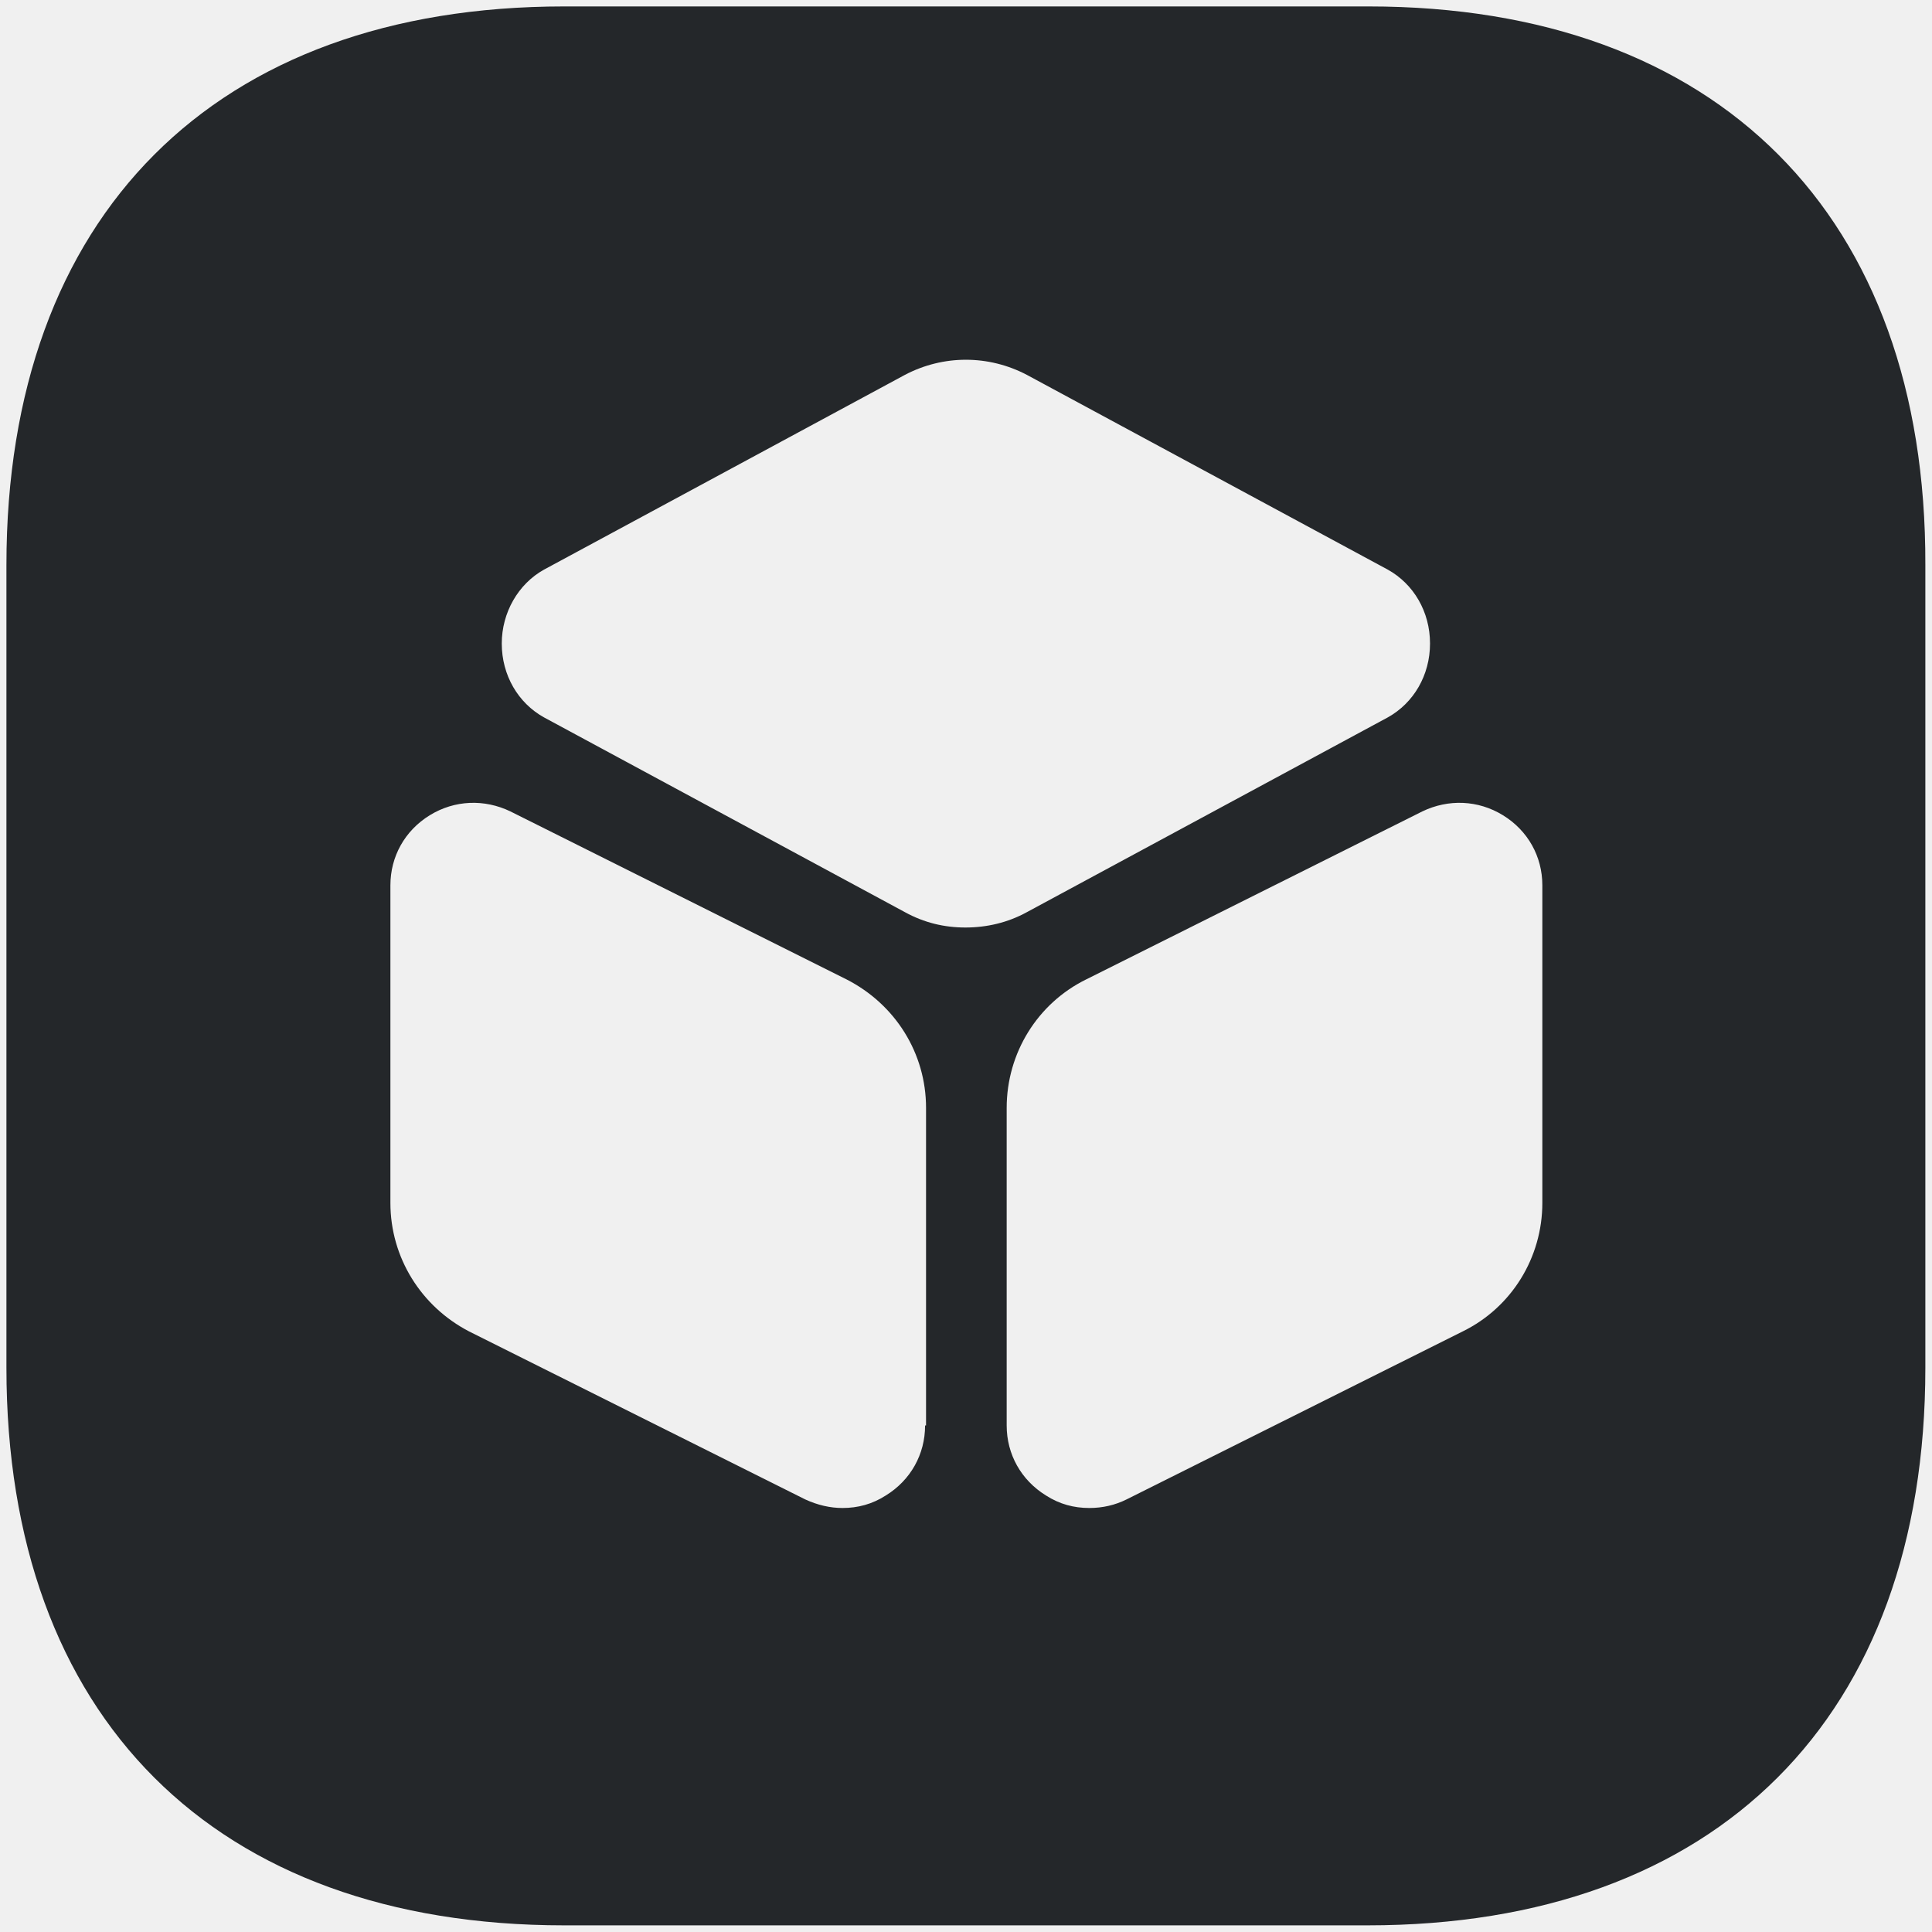
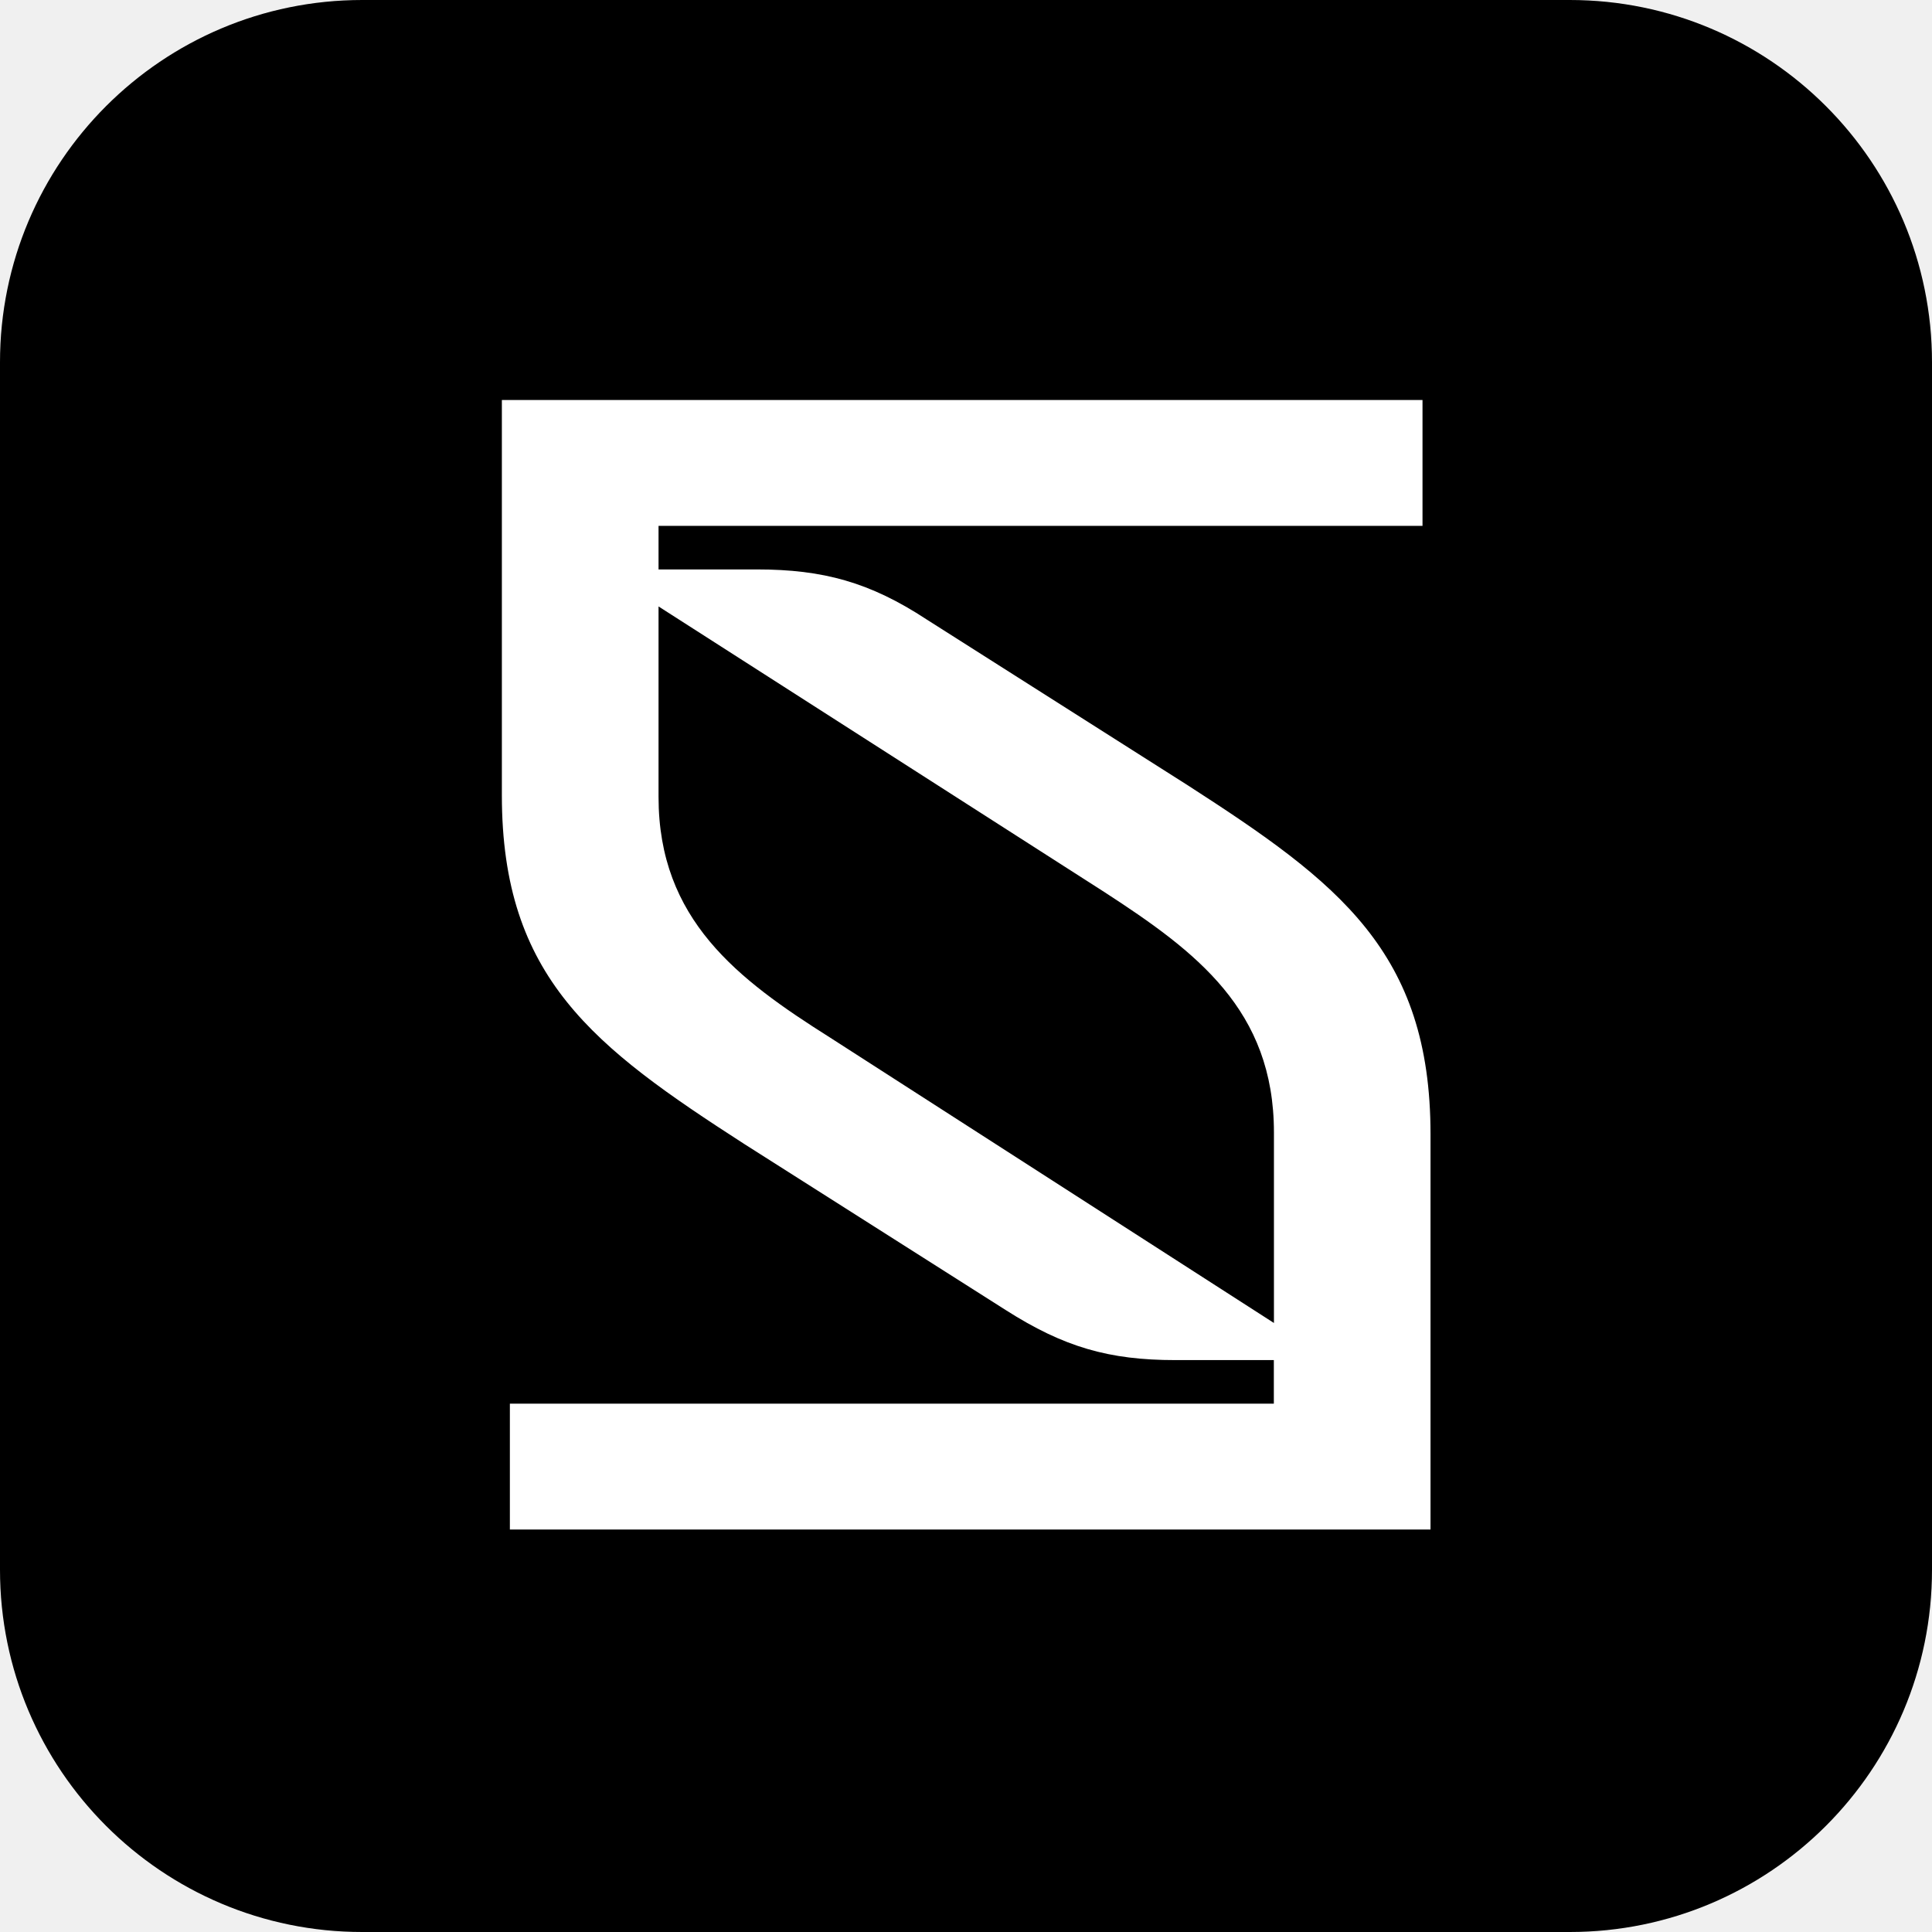
- <svg xmlns="http://www.w3.org/2000/svg" width="125" height="125" viewBox="0 0 125 125" fill="none">
-   <path d="M88.547 0.416H36.501C13.893 0.416 0.416 13.948 0.416 36.545V88.503C0.416 111.1 13.893 124.57 36.501 124.57H88.485C111.093 124.57 124.57 111.1 124.57 88.503V36.545C124.632 13.948 111.155 0.416 88.547 0.416ZM59.853 92.228C59.853 94.09 58.922 95.766 57.307 96.76C56.437 97.318 55.506 97.567 54.512 97.567C53.705 97.567 52.897 97.38 52.09 97.008L30.352 86.144C27.246 84.531 25.259 81.365 25.259 77.826V57.279C25.259 55.416 26.191 53.74 27.805 52.747C29.42 51.754 31.346 51.691 33.022 52.498L54.76 63.362C57.928 64.976 59.915 68.142 59.915 71.68V92.228H59.853ZM58.549 59.017L35.196 46.415C33.519 45.484 32.464 43.684 32.464 41.635C32.464 39.648 33.519 37.786 35.196 36.855L58.549 24.253C61.033 22.95 63.952 22.95 66.437 24.253L89.79 36.855C91.466 37.786 92.522 39.586 92.522 41.635C92.522 43.684 91.466 45.484 89.79 46.415L66.437 59.017C65.195 59.7 63.828 60.01 62.462 60.01C61.095 60.01 59.791 59.7 58.549 59.017ZM99.789 77.826C99.789 81.365 97.802 84.593 94.634 86.144L72.896 97.008C72.151 97.38 71.343 97.567 70.474 97.567C69.48 97.567 68.548 97.318 67.679 96.76C66.064 95.766 65.132 94.09 65.132 92.228V71.68C65.132 68.142 67.12 64.914 70.287 63.362L92.025 52.498C93.702 51.691 95.628 51.754 97.243 52.747C98.857 53.74 99.789 55.416 99.789 57.279V77.826Z" fill="#24272A" />
+ <svg xmlns="http://www.w3.org/2000/svg" width="512" height="512" viewBox="0 0 512 512" fill="none">
+   <rect width="512" height="512" rx="96" fill="#000000" />
+   <g transform="translate(133 106) scale(0.9)">
+     <path d="M125.076 64.625L202.116 113.555C246.345 142.079 273.446 162.485 273.446 216.183V332.604H2.358V295.538H227.313V282.71H198.309C178.822 282.71 165.499 278.907 148.37 267.98L71.33 219.049C27.1 190.526 0 170.12 0 116.422V0H271.088V37.066H46.133V49.895H75.136C94.624 49.895 108.429 53.698 125.076 64.625ZM96.555 187.688L227.341 271.783V215.7C227.341 179.599 204.502 162.485 177.402 144.888L46.133 60.794V116.876C46.133 152.977 69.427 170.574 96.555 187.688Z" fill="#FFFFFF" />
+   </g>
</svg>
